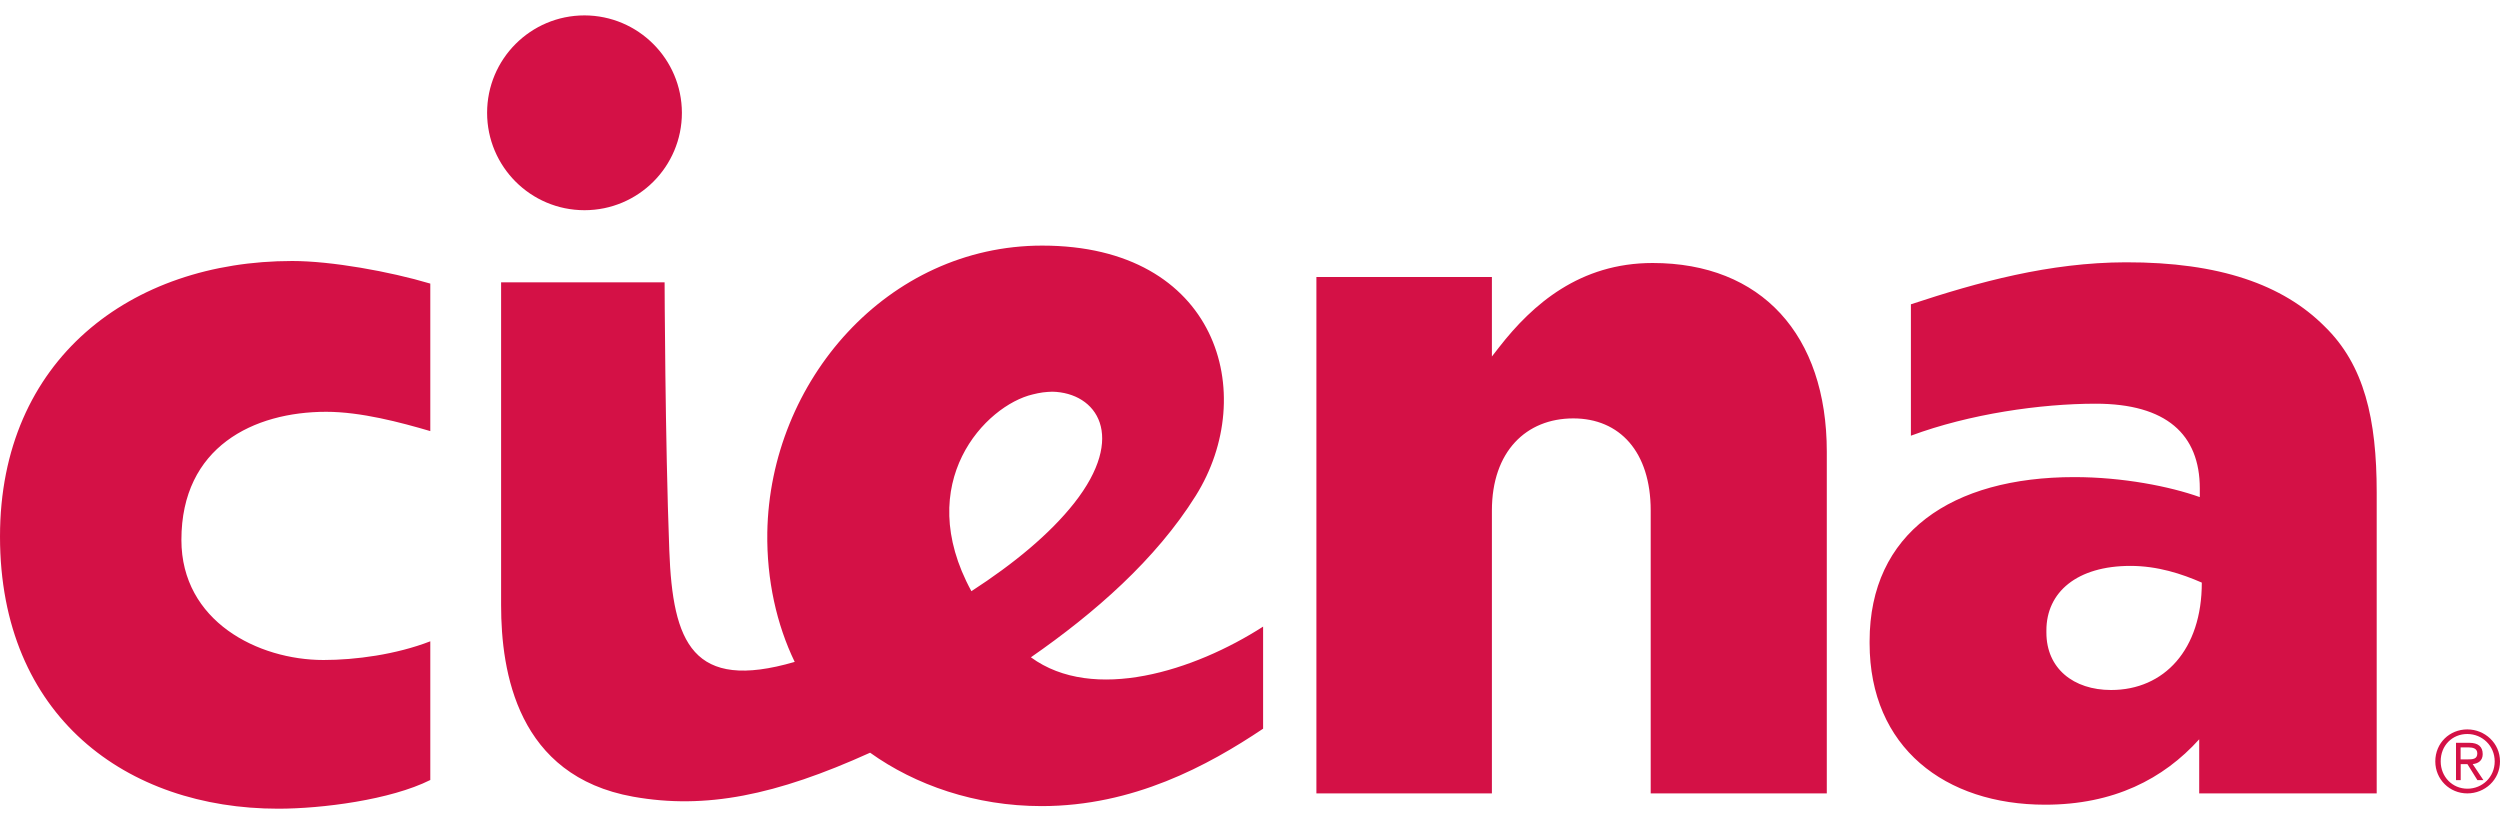
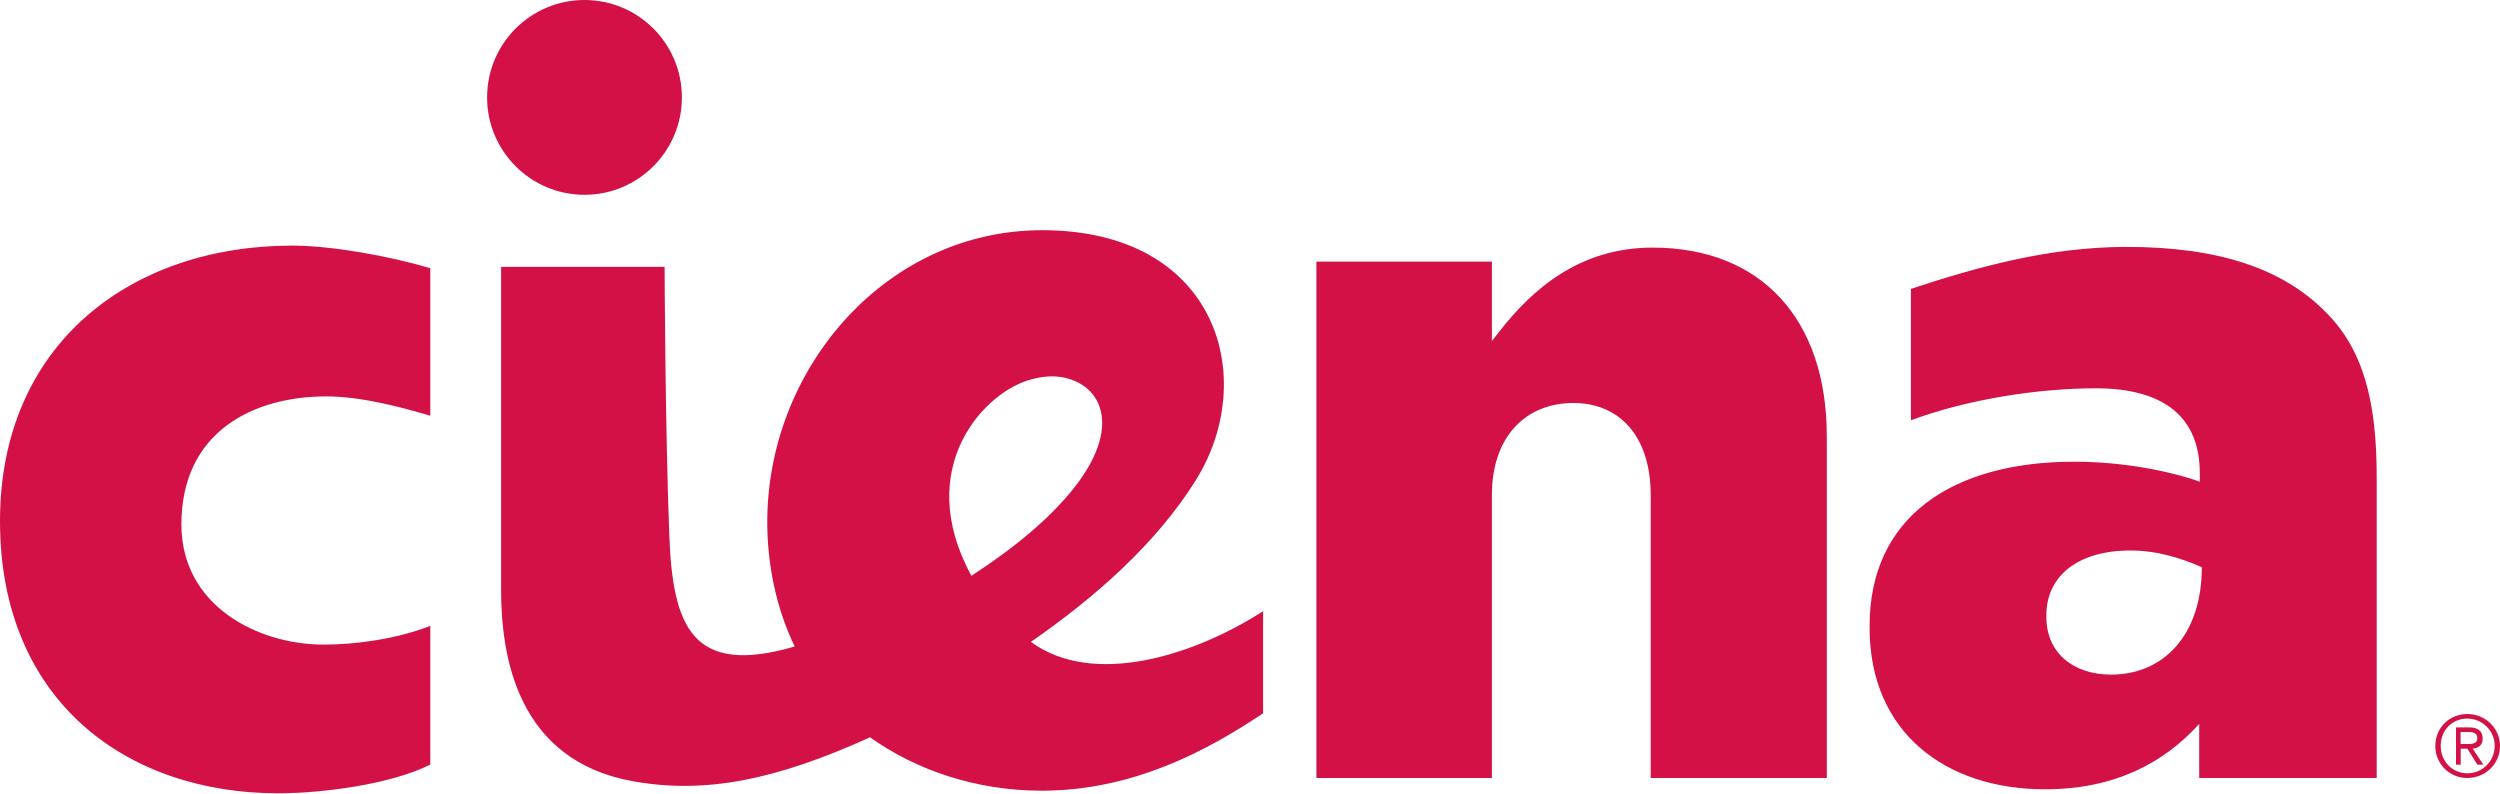
- <svg xmlns="http://www.w3.org/2000/svg" version="1.1" id="Layer_1" x="0px" y="0px" viewBox="0 0 2500 825" style="enable-background:new 0 0 2500 825;" xml:space="preserve">
-   <style type="text/css">
- 	.cn0{fill-rule:evenodd;clip-rule:evenodd;fill:#D41146;}
- </style>
-   <path class="cn0" d="M584.5,15.4c-53.8,0-97.4,43.6-97.4,97.4c0,53.8,43.6,97.4,97.4,97.4c53.8,0,97.4-43.6,97.4-97.4  C681.8,59.1,638.2,15.5,584.5,15.4z M1042.2,245.6c-154.7,0-272.4,135.4-274.9,286.9c-0.7,47.5,9.4,92.2,27.4,129.4  c-102.2,29.8-122-19.2-125.4-111.4c-4.2-111.1-4.7-268.2-4.7-268.2H501.1v322.9c0,67,16.3,170.8,132.1,191.5  c72.2,12.9,142.6-1.3,236.9-44c45.1,32.3,105.2,53.4,171.5,53.4c91.6,0,166.1-40.3,221.5-77.4V626.6  c-68.9,44.3-169.7,76.4-232.2,30.7c63.8-44.3,124.8-97.6,164.8-161.5C1259.5,394,1217.8,245.6,1042.2,245.6L1042.2,245.6z   M292.2,261C131,261,0,359.4,0,536.5c0,180.1,126.9,272.2,278.2,272.2c43.8,0,112.3-8.8,152.1-28.7V641.3  c-34.4,13.3-74.9,18.7-106.8,18.7c-65.4,0-142.1-38.6-142.1-120.1c0-93.2,72.5-128.1,144.8-128.1c34.8,0,74.4,10.6,104.1,19.3V283.6  C389.3,271.4,331.3,261,292.2,261L292.2,261z M2125.7,262.3c-76.3,0.2-147,19.6-214.8,42v131.4c58.7-21.8,129.7-32,184.8-32  c70.6,0,104.1,30.7,104.1,84.8v8.6c-30-10.7-77.1-20-125.4-20c-122.8,0-204.8,55.8-204.8,164.1v2c0,104.5,75.8,161.5,175.5,161.5  c68.6,0,118.3-25.7,154.1-65.4v54.1h177.5V492.5c0-73.6-12.4-127.5-52.1-166.1C2283,284.7,2219.5,262.1,2125.7,262.3L2125.7,262.3z   M1652.6,263c-72.6,0-119.9,41.1-153.4,84.1l-7.3,9.4V277h-175.5v516.4h175.5V510.5c0-59,34.3-92.1,81.4-92.1  c46.3,0,77.4,33.3,77.4,92.1v282.9h176.1V451.8C1826.8,334.7,1761.3,263,1652.6,263L1652.6,263z M1052.2,391.7  c44.7,0.9,74.7,44.5,22,111.4c-24.3,30.8-60.2,60.5-102.8,88.1c-59.4-108.9,14.3-185.8,61.4-196.8c3.4-0.8,6.7-1.6,10-2  C1045.9,392.1,1049.2,391.7,1052.2,391.7L1052.2,391.7z M2130.4,565.9c27.2,0,51.3,7.9,71.4,16.7c0.1,67-37.6,107.4-90.7,107.4  c-37.7,0-64.7-21.6-64.7-57.4v-2C2046.3,592,2077.2,565.9,2130.4,565.9z M2467.3,729.4c-17.6,0-32,13.5-32,32c0,18.1,14.4,32,32,32  c17.6,0,32.7-13.6,32.7-32C2500,743.2,2484.9,729.4,2467.3,729.4L2467.3,729.4z M2467.3,734c15,0,27.4,11.8,27.4,27.4  c0,15.6-12.3,27.3-27.3,27.3c-15.1,0-26.7-12-26.7-27.3C2440.6,745.6,2452.2,734,2467.3,734L2467.3,734z M2456,742.7v37.4h4.7v-16  h6.7l10,16h6l-10.7-16c5.5-0.6,10-3.4,10-10c0-7.4-4.5-11.3-13.4-11.3H2456z M2460.6,747.4h8c4,0,8.7,0.9,8.7,6c0,5.9-4.8,6-10,6  h-6.7V747.4z" />
+ <svg xmlns="http://www.w3.org/2000/svg" id="ac980c3c-2a8f-4f30-810e-c45d0cb06585" data-name="Layer 1" viewBox="0 0 2500 793.3">
+   <path d="M584.5,15.4a97.4,97.4,0,1,0,97.4,97.4A97.39,97.39,0,0,0,584.5,15.4Zm457.7,230.2c-154.7,0-272.4,135.4-274.9,286.9-.7,47.5,9.4,92.2,27.4,129.4-102.2,29.8-122-19.2-125.4-111.4-4.2-111.1-4.7-268.2-4.7-268.2H501.1V605.2c0,67,16.3,170.8,132.1,191.5,72.2,12.9,142.6-1.3,236.9-44,45.1,32.3,105.2,53.4,171.5,53.4,91.6,0,166.1-40.3,221.5-77.4V626.6c-68.9,44.3-169.7,76.4-232.2,30.7,63.8-44.3,124.8-97.6,164.8-161.5,63.8-101.8,22.1-250.2-153.5-250.2ZM292.2,261C131,261,0,359.4,0,536.5,0,716.6,126.9,808.7,278.2,808.7c43.8,0,112.3-8.8,152.1-28.7V641.3C395.9,654.6,355.4,660,323.5,660c-65.4,0-142.1-38.6-142.1-120.1,0-93.2,72.5-128.1,144.8-128.1,34.8,0,74.4,10.6,104.1,19.3V283.6c-41-12.2-99-22.6-138.1-22.6Zm1833.5,1.3c-76.3.2-147,19.6-214.8,42V435.7c58.7-21.8,129.7-32,184.8-32,70.6,0,104.1,30.7,104.1,84.8v8.6c-30-10.7-77.1-20-125.4-20-122.8,0-204.8,55.8-204.8,164.1v2c0,104.5,75.8,161.5,175.5,161.5,68.6,0,118.3-25.7,154.1-65.4v54.1h177.5V492.5c0-73.6-12.4-127.5-52.1-166.1-41.6-41.7-105.1-64.3-198.9-64.1Zm-473.1.7c-72.6,0-119.9,41.1-153.4,84.1l-7.3,9.4V277H1316.4V793.4h175.5V510.5c0-59,34.3-92.1,81.4-92.1,46.3,0,77.4,33.3,77.4,92.1V793.4h176.1V451.8c0-117.1-65.5-188.8-174.2-188.8ZM1052.2,391.7c44.7.9,74.7,44.5,22,111.4-24.3,30.8-60.2,60.5-102.8,88.1-59.4-108.9,14.3-185.8,61.4-196.8a93.09,93.09,0,0,1,10-2c3.1-.3,6.4-.7,9.4-.7ZM2130.4,565.9c27.2,0,51.3,7.9,71.4,16.7.1,67-37.6,107.4-90.7,107.4-37.7,0-64.7-21.6-64.7-57.4v-2C2046.3,592,2077.2,565.9,2130.4,565.9Zm336.9,163.5c-17.6,0-32,13.5-32,32a31.78,31.78,0,0,0,32,32c17.6,0,32.7-13.6,32.7-32,0-18.2-15.1-32-32.7-32Zm0,4.6a27.35,27.35,0,0,1,.1,54.7c-15.1,0-26.7-12-26.7-27.3-.1-15.8,11.5-27.4,26.6-27.4Zm-11.3,8.7v37.4h4.7v-16h6.7l10,16h6l-10.7-16c5.5-.6,10-3.4,10-10,0-7.4-4.5-11.3-13.4-11.3H2456Zm4.6,4.7h8c4,0,8.7.9,8.7,6,0,5.9-4.8,6-10,6h-6.7Z" transform="translate(0 -15.4)" fill="#d41146" fill-rule="evenodd" />
</svg>
